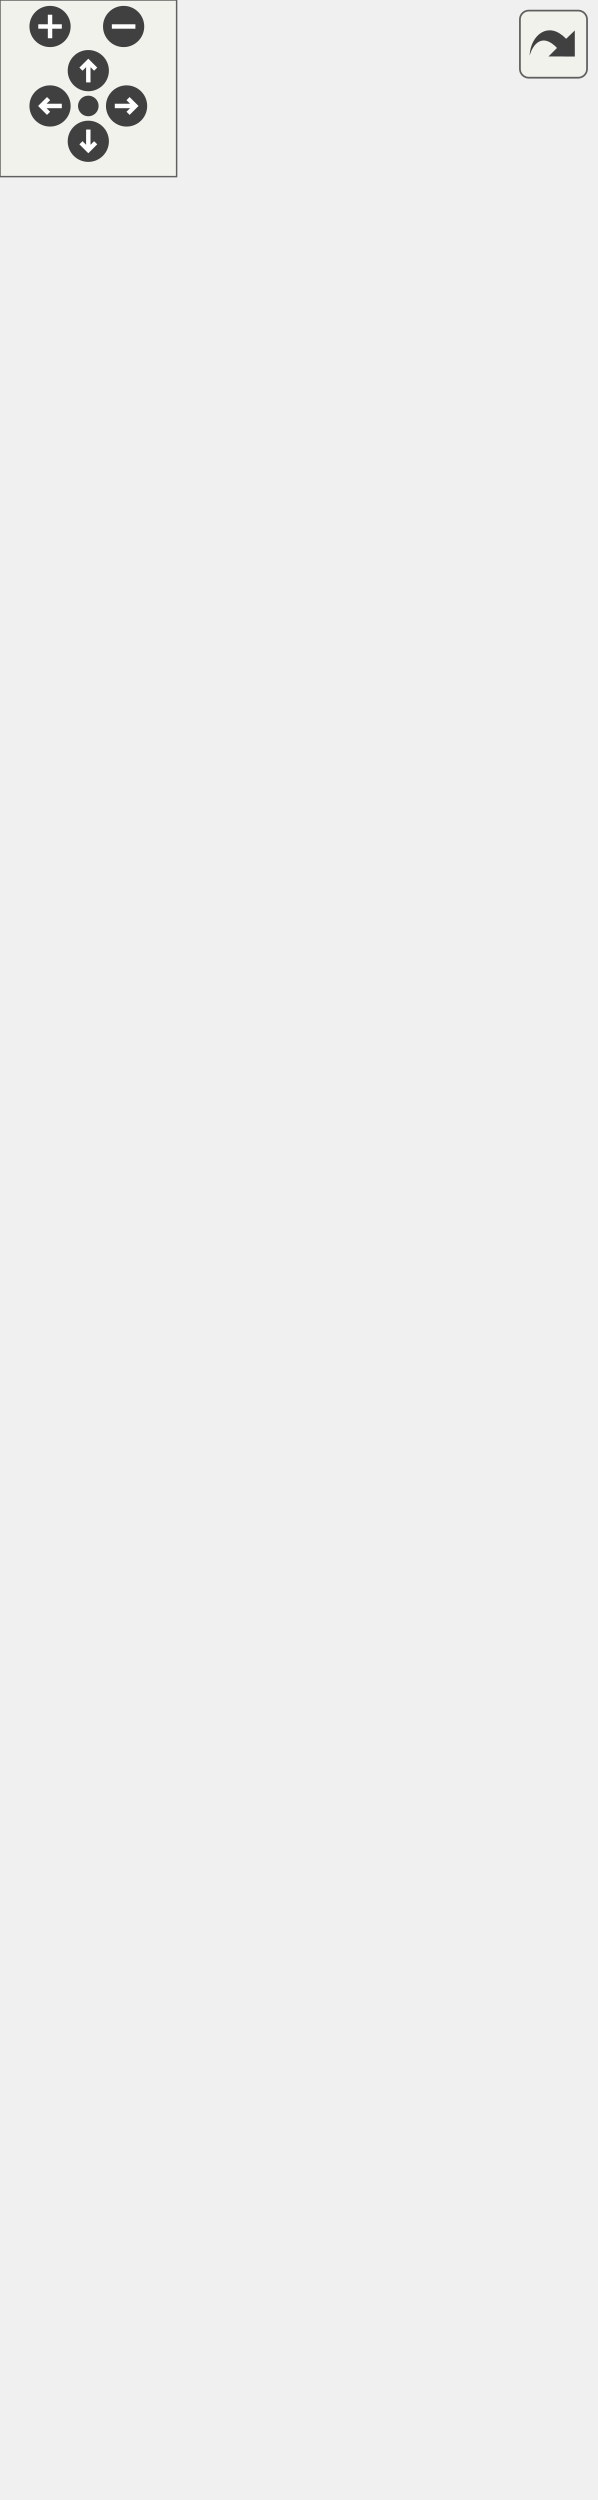
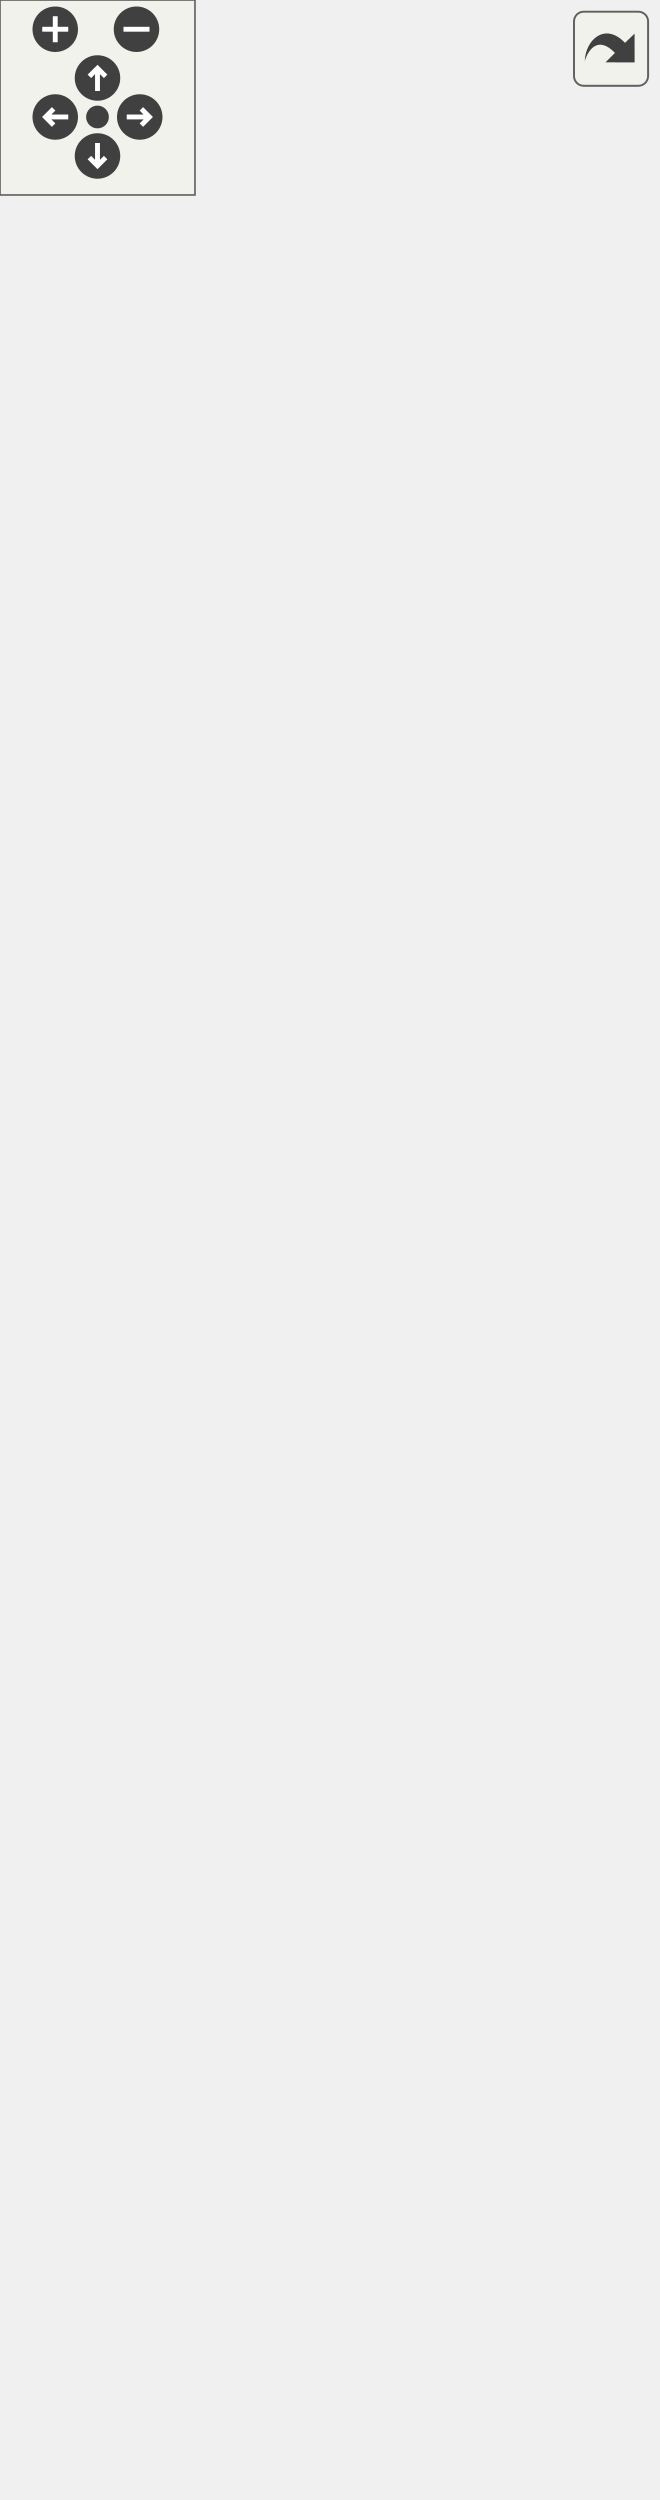
<svg xmlns="http://www.w3.org/2000/svg" xmlns:xlink="http://www.w3.org/1999/xlink" id="main" version="1.1" xml:space="preserve">
  <style type="text/css">
.edge:hover path { stroke: red; }
.edge:hover polygon { stroke: red; fill: red; }
</style>
  <defs>
    <circle id="rim" cx="0" cy="0" r="7" />
    <circle id="rim2" cx="0" cy="0" r="3.5" />
    <g id="zoomPlus">
      <use xlink:href="#rim" fill="#404040">
        <set attributeName="fill" to="#808080" begin="zoomplus.mouseover" end="zoomplus.mouseout" />
      </use>
      <path d="M-4,0h8M0,-4v8" fill="none" stroke="white" stroke-width="1.5" pointer-events="none" />
    </g>
    <g id="zoomMin">
      <use xlink:href="#rim" fill="#404040">
        <set attributeName="fill" to="#808080" begin="zoomminus.mouseover" end="zoomminus.mouseout" />
      </use>
      <path d="M-4,0h8" fill="none" stroke="white" stroke-width="1.5" pointer-events="none" />
    </g>
    <g id="dirArrow">
      <path fill="none" stroke="white" stroke-width="1.5" d="M0,-3.0v7 M-2.5,-0.5L0,-3.0L2.5,-0.5" />
    </g>
    <g id="resetDef">
      <use xlink:href="#rim2" fill="#404040">
        <set attributeName="fill" to="#808080" begin="reset.mouseover" end="reset.mouseout" />
      </use>
    </g>
  </defs>
  <svg id="graph" class="graph">
    <g id="viewport">
      <g id="node1" class="node">
-         <polygon fill="#bfbfbf" stroke="black" points="0,-0.5 0,-197.854 202.03,-197.854 202.03,-0.5 0,-0.5" />
-         <text text-anchor="start" x="8" y="-185.854" font-family="Monaco" font-size="10.00">HydroCouple::Spatial</text>
-         <text text-anchor="middle" x="101.015" y="-172.52" font-family="Monaco" font-size="10.00">::IGeometryComponentDataItem</text>
-         <polyline fill="none" stroke="black" points="0,-163.185 202.03,-163.185 " />
-         <text text-anchor="middle" x="101.015" y="-151.185" font-family="Monaco" font-size="10.00"> </text>
-         <polyline fill="none" stroke="black" points="0,-141.85 202.03,-141.85 " />
-         <text text-anchor="start" x="8" y="-129.85" font-family="Monaco" font-size="10.00">+ ~IGeometryComponentDataItem()</text>
-         <text text-anchor="start" x="8" y="-116.515" font-family="Monaco" font-size="10.00">+ geometryCollection()</text>
-         <text text-anchor="start" x="8" y="-103.18" font-family="Monaco" font-size="10.00">+ geometry()</text>
-         <text text-anchor="start" x="8" y="-89.845" font-family="Monaco" font-size="10.00">+ geometryDimension()</text>
-         <text text-anchor="start" x="8" y="-76.51" font-family="Monaco" font-size="10.00">+ getValue()</text>
-         <text text-anchor="start" x="8" y="-63.175" font-family="Monaco" font-size="10.00">+ getValues()</text>
-         <text text-anchor="start" x="8" y="-49.84" font-family="Monaco" font-size="10.00">+ getValues()</text>
-         <text text-anchor="start" x="8" y="-36.505" font-family="Monaco" font-size="10.00">+ setValue()</text>
-         <text text-anchor="start" x="8" y="-23.17" font-family="Monaco" font-size="10.00">+ setValues()</text>
-         <text text-anchor="start" x="8" y="-9.835" font-family="Monaco" font-size="10.00">+ setValues()</text>
+         <polygon fill="#bfbfbf" stroke="black" points="0,-0.5 0,-117.845 202.03,-117.845 202.03,-0.5 0,-0.5" />
+         <text text-anchor="start" x="8" y="-105.845" font-family="Monaco" font-size="10.00">HydroCouple::Spatial</text>
+         <text text-anchor="middle" x="101.015" y="-92.51" font-family="Monaco" font-size="10.00">::IGeometryComponentDataItem</text>
+         <polyline fill="none" stroke="black" points="0,-83.175 202.03,-83.175 " />
+         <text text-anchor="middle" x="101.015" y="-71.175" font-family="Monaco" font-size="10.00"> </text>
+         <polyline fill="none" stroke="black" points="0,-61.84 202.03,-61.84 " />
+         <text text-anchor="start" x="8" y="-49.84" font-family="Monaco" font-size="10.00">+ ~IGeometryComponentDataItem()</text>
+         <text text-anchor="start" x="8" y="-36.505" font-family="Monaco" font-size="10.00">+ geometryCollection()</text>
+         <text text-anchor="start" x="8" y="-23.17" font-family="Monaco" font-size="10.00">+ geometry()</text>
+         <text text-anchor="start" x="8" y="-9.835" font-family="Monaco" font-size="10.00">+ geometryDimension()</text>
      </g>
      <g id="node2" class="node">
        <g id="a_node2">
          <a xlink:href="class_hydro_couple_1_1_i_component_data_item.html" target="_top" xlink:title="IComponentItem is a fundamental unit of data for a component. ">
-             <polygon fill="none" stroke="black" points="0,-234.854 0,-418.874 202.03,-418.874 202.03,-234.854 0,-234.854" />
-             <text text-anchor="middle" x="101.015" y="-406.874" font-family="Monaco" font-size="10.00">HydroCouple::IComponentDataItem</text>
-             <polyline fill="none" stroke="black" points="0,-397.539 202.03,-397.539 " />
-             <text text-anchor="middle" x="101.015" y="-385.539" font-family="Monaco" font-size="10.00"> </text>
-             <polyline fill="none" stroke="black" points="0,-376.204 202.03,-376.204 " />
-             <text text-anchor="start" x="8" y="-364.204" font-family="Monaco" font-size="10.00">+ ~IComponentDataItem()</text>
-             <text text-anchor="start" x="8" y="-350.869" font-family="Monaco" font-size="10.00">+ modelComponent()</text>
-             <text text-anchor="start" x="8" y="-337.534" font-family="Monaco" font-size="10.00">+ dimensions()</text>
-             <text text-anchor="start" x="8" y="-324.199" font-family="Monaco" font-size="10.00">+ valueDefinition()</text>
-             <text text-anchor="start" x="8" y="-310.864" font-family="Monaco" font-size="10.00">+ getValue()</text>
-             <text text-anchor="start" x="8" y="-297.529" font-family="Monaco" font-size="10.00">+ getValues()</text>
-             <text text-anchor="start" x="8" y="-284.194" font-family="Monaco" font-size="10.00">+ getValues()</text>
-             <text text-anchor="start" x="8" y="-270.859" font-family="Monaco" font-size="10.00">+ setValue()</text>
-             <text text-anchor="start" x="8" y="-257.524" font-family="Monaco" font-size="10.00">+ setValues()</text>
-             <text text-anchor="start" x="8" y="-244.189" font-family="Monaco" font-size="10.00">+ setValues()</text>
+             <polygon fill="none" stroke="black" points="0,-154.845 0,-338.864 202.03,-338.864 202.03,-154.845 0,-154.845" />
+             <text text-anchor="middle" x="101.015" y="-326.864" font-family="Monaco" font-size="10.00">HydroCouple::IComponentDataItem</text>
+             <polyline fill="none" stroke="black" points="0,-317.529 202.03,-317.529 " />
+             <text text-anchor="middle" x="101.015" y="-305.529" font-family="Monaco" font-size="10.00"> </text>
+             <polyline fill="none" stroke="black" points="0,-296.194 202.03,-296.194 " />
+             <text text-anchor="start" x="8" y="-284.194" font-family="Monaco" font-size="10.00">+ ~IComponentDataItem()</text>
+             <text text-anchor="start" x="8" y="-270.859" font-family="Monaco" font-size="10.00">+ modelComponent()</text>
+             <text text-anchor="start" x="8" y="-257.524" font-family="Monaco" font-size="10.00">+ dimensions()</text>
+             <text text-anchor="start" x="8" y="-244.189" font-family="Monaco" font-size="10.00">+ valueDefinition()</text>
+             <text text-anchor="start" x="8" y="-230.854" font-family="Monaco" font-size="10.00">+ getValue()</text>
+             <text text-anchor="start" x="8" y="-217.52" font-family="Monaco" font-size="10.00">+ getValues()</text>
+             <text text-anchor="start" x="8" y="-204.185" font-family="Monaco" font-size="10.00">+ getValues()</text>
+             <text text-anchor="start" x="8" y="-190.85" font-family="Monaco" font-size="10.00">+ setValue()</text>
+             <text text-anchor="start" x="8" y="-177.515" font-family="Monaco" font-size="10.00">+ setValues()</text>
+             <text text-anchor="start" x="8" y="-164.18" font-family="Monaco" font-size="10.00">+ setValues()</text>
          </a>
        </g>
      </g>
      <g id="edge1" class="edge">
-         <path fill="none" stroke="midnightblue" d="M101.015,-224.718C101.015,-215.813 101.015,-206.809 101.015,-197.932" />
-         <polygon fill="none" stroke="midnightblue" points="97.515,-224.719 101.015,-234.719 104.515,-224.719 97.515,-224.719" />
+         <path fill="none" stroke="midnightblue" d="M101.015,-144.423C101.015,-135.394 101.015,-126.474 101.015,-118.009" />
+         <polygon fill="none" stroke="midnightblue" points="97.515,-144.645 101.015,-154.645 104.515,-144.645 97.515,-144.645" />
      </g>
      <g id="node3" class="node">
        <g id="a_node3">
          <a xlink:href="class_hydro_couple_1_1_i_identity.html" target="_top" xlink:title="IIdentity interface class defines a method to get the Id of an HydroCouple entity. ">
-             <polygon fill="none" stroke="black" points="27.004,-455.874 27.004,-533.214 175.026,-533.214 175.026,-455.874 27.004,-455.874" />
-             <text text-anchor="middle" x="101.015" y="-521.214" font-family="Monaco" font-size="10.00">HydroCouple::IIdentity</text>
-             <polyline fill="none" stroke="black" points="27.004,-511.879 175.026,-511.879 " />
-             <text text-anchor="middle" x="101.015" y="-499.879" font-family="Monaco" font-size="10.00"> </text>
-             <polyline fill="none" stroke="black" points="27.004,-490.544 175.026,-490.544 " />
-             <text text-anchor="start" x="35.004" y="-478.544" font-family="Monaco" font-size="10.00">+ ~IIdentity()</text>
-             <text text-anchor="start" x="35.004" y="-465.209" font-family="Monaco" font-size="10.00">+ id()</text>
+             <polygon fill="none" stroke="black" points="27.004,-375.864 27.004,-453.204 175.026,-453.204 175.026,-375.864 27.004,-375.864" />
+             <text text-anchor="middle" x="101.015" y="-441.204" font-family="Monaco" font-size="10.00">HydroCouple::IIdentity</text>
+             <polyline fill="none" stroke="black" points="27.004,-431.869 175.026,-431.869 " />
+             <text text-anchor="middle" x="101.015" y="-419.869" font-family="Monaco" font-size="10.00"> </text>
+             <polyline fill="none" stroke="black" points="27.004,-410.534 175.026,-410.534 " />
+             <text text-anchor="start" x="35.004" y="-398.534" font-family="Monaco" font-size="10.00">+ ~IIdentity()</text>
+             <text text-anchor="start" x="35.004" y="-385.199" font-family="Monaco" font-size="10.00">+ id()</text>
          </a>
        </g>
      </g>
      <g id="edge2" class="edge">
-         <path fill="none" stroke="midnightblue" d="M101.015,-445.292C101.015,-436.938 101.015,-428.013 101.015,-418.955" />
-         <polygon fill="none" stroke="midnightblue" points="97.515,-445.534 101.015,-455.534 104.515,-445.534 97.515,-445.534" />
+         <path fill="none" stroke="midnightblue" d="M101.015,-365.282C101.015,-356.929 101.015,-348.003 101.015,-338.945" />
+         <polygon fill="none" stroke="midnightblue" points="97.515,-365.524 101.015,-375.524 104.515,-365.524 97.515,-365.524" />
      </g>
      <g id="node4" class="node">
        <g id="a_node4">
          <a xlink:href="class_hydro_couple_1_1_i_description.html" target="_top" xlink:title="IDescription interface class provides descriptive information on a HydroCouple object. ">
-             <polygon fill="none" stroke="black" points="18.003,-570.214 18.003,-687.559 184.027,-687.559 184.027,-570.214 18.003,-570.214" />
-             <text text-anchor="middle" x="101.015" y="-675.559" font-family="Monaco" font-size="10.00">HydroCouple::IDescription</text>
-             <polyline fill="none" stroke="black" points="18.003,-666.224 184.027,-666.224 " />
-             <text text-anchor="middle" x="101.015" y="-654.224" font-family="Monaco" font-size="10.00"> </text>
-             <polyline fill="none" stroke="black" points="18.003,-644.889 184.027,-644.889 " />
-             <text text-anchor="start" x="26.003" y="-632.889" font-family="Monaco" font-size="10.00">+ ~IDescription()</text>
-             <text text-anchor="start" x="26.003" y="-619.554" font-family="Monaco" font-size="10.00">+ caption()</text>
-             <text text-anchor="start" x="26.003" y="-606.219" font-family="Monaco" font-size="10.00">+ setCaption()</text>
-             <text text-anchor="start" x="26.003" y="-592.884" font-family="Monaco" font-size="10.00">+ description()</text>
-             <text text-anchor="start" x="26.003" y="-579.549" font-family="Monaco" font-size="10.00">+ setDescription()</text>
+             <polygon fill="none" stroke="black" points="18.003,-490.204 18.003,-607.549 184.027,-607.549 184.027,-490.204 18.003,-490.204" />
+             <text text-anchor="middle" x="101.015" y="-595.549" font-family="Monaco" font-size="10.00">HydroCouple::IDescription</text>
+             <polyline fill="none" stroke="black" points="18.003,-586.214 184.027,-586.214 " />
+             <text text-anchor="middle" x="101.015" y="-574.214" font-family="Monaco" font-size="10.00"> </text>
+             <polyline fill="none" stroke="black" points="18.003,-564.879 184.027,-564.879 " />
+             <text text-anchor="start" x="26.003" y="-552.879" font-family="Monaco" font-size="10.00">+ ~IDescription()</text>
+             <text text-anchor="start" x="26.003" y="-539.544" font-family="Monaco" font-size="10.00">+ caption()</text>
+             <text text-anchor="start" x="26.003" y="-526.209" font-family="Monaco" font-size="10.00">+ setCaption()</text>
+             <text text-anchor="start" x="26.003" y="-512.874" font-family="Monaco" font-size="10.00">+ description()</text>
+             <text text-anchor="start" x="26.003" y="-499.539" font-family="Monaco" font-size="10.00">+ setDescription()</text>
          </a>
        </g>
      </g>
      <g id="edge3" class="edge">
-         <path fill="none" stroke="midnightblue" d="M101.015,-559.648C101.015,-550.609 101.015,-541.622 101.015,-533.361" />
-         <polygon fill="none" stroke="midnightblue" points="97.515,-559.839 101.015,-569.839 104.515,-559.839 97.515,-559.839" />
+         <path fill="none" stroke="midnightblue" d="M101.015,-479.638C101.015,-470.599 101.015,-461.612 101.015,-453.352" />
+         <polygon fill="none" stroke="midnightblue" points="97.515,-479.829 101.015,-489.829 104.515,-479.829 97.515,-479.829" />
      </g>
      <g id="node5" class="node">
        <g id="a_node5">
          <a xlink:href="class_hydro_couple_1_1_i_property_changed.html" target="_top" xlink:title="IPropertyChanged interface is used to emit signal/event when a property of an object changes...">
-             <polygon fill="none" stroke="black" points="6.001,-724.559 6.001,-788.563 196.029,-788.563 196.029,-724.559 6.001,-724.559" />
-             <text text-anchor="middle" x="101.015" y="-776.563" font-family="Monaco" font-size="10.00">HydroCouple::IPropertyChanged</text>
-             <polyline fill="none" stroke="black" points="6.001,-767.229 196.029,-767.229 " />
-             <text text-anchor="middle" x="101.015" y="-755.229" font-family="Monaco" font-size="10.00"> </text>
-             <polyline fill="none" stroke="black" points="6.001,-745.894 196.029,-745.894 " />
-             <text text-anchor="start" x="14.001" y="-733.894" font-family="Monaco" font-size="10.00">+ ~IPropertyChanged()</text>
+             <polygon fill="none" stroke="black" points="6.001,-644.549 6.001,-708.554 196.029,-708.554 196.029,-644.549 6.001,-644.549" />
+             <text text-anchor="middle" x="101.015" y="-696.554" font-family="Monaco" font-size="10.00">HydroCouple::IPropertyChanged</text>
+             <polyline fill="none" stroke="black" points="6.001,-687.219 196.029,-687.219 " />
+             <text text-anchor="middle" x="101.015" y="-675.219" font-family="Monaco" font-size="10.00"> </text>
+             <polyline fill="none" stroke="black" points="6.001,-665.884 196.029,-665.884 " />
+             <text text-anchor="start" x="14.001" y="-653.884" font-family="Monaco" font-size="10.00">+ ~IPropertyChanged()</text>
          </a>
        </g>
      </g>
      <g id="edge4" class="edge">
-         <path fill="none" stroke="midnightblue" d="M101.015,-714.238C101.015,-705.853 101.015,-696.887 101.015,-688.045" />
-         <polygon fill="none" stroke="midnightblue" points="97.515,-714.495 101.015,-724.495 104.515,-714.495 97.515,-714.495" />
+         <path fill="none" stroke="midnightblue" d="M101.015,-634.228C101.015,-625.843 101.015,-616.877 101.015,-608.035" />
+         <polygon fill="none" stroke="midnightblue" points="97.515,-634.486 101.015,-644.486 104.515,-634.486 97.515,-634.486" />
      </g>
    </g>
  </svg>
  <g id="navigator" transform="translate(0 0)" fill="#404254">
    <rect fill="#f2f5e9" fill-opacity="0.5" stroke="#606060" stroke-width=".5" x="0" y="0" width="60" height="60" />
    <use id="zoomplus" xlink:href="#zoomPlus" x="17" y="9" />
    <use id="zoomminus" xlink:href="#zoomMin" x="42" y="9" />
    <use id="reset" xlink:href="#resetDef" x="30" y="36" />
    <g id="arrowUp" xlink:href="#dirArrow" transform="translate(30 24)">
      <use xlink:href="#rim" fill="#404040">
        <set attributeName="fill" to="#808080" begin="arrowUp.mouseover" end="arrowUp.mouseout" />
      </use>
      <path fill="none" stroke="white" stroke-width="1.5" d="M0,-3.0v7 M-2.5,-0.5L0,-3.0L2.5,-0.5" />
    </g>
    <g id="arrowRight" xlink:href="#dirArrow" transform="rotate(90) translate(36 -43)">
      <use xlink:href="#rim" fill="#404040">
        <set attributeName="fill" to="#808080" begin="arrowRight.mouseover" end="arrowRight.mouseout" />
      </use>
      <path fill="none" stroke="white" stroke-width="1.5" d="M0,-3.0v7 M-2.5,-0.5L0,-3.0L2.5,-0.5" />
    </g>
    <g id="arrowDown" xlink:href="#dirArrow" transform="rotate(180) translate(-30 -48)">
      <use xlink:href="#rim" fill="#404040">
        <set attributeName="fill" to="#808080" begin="arrowDown.mouseover" end="arrowDown.mouseout" />
      </use>
      <path fill="none" stroke="white" stroke-width="1.5" d="M0,-3.0v7 M-2.5,-0.5L0,-3.0L2.5,-0.5" />
    </g>
    <g id="arrowLeft" xlink:href="#dirArrow" transform="rotate(270) translate(-36 17)">
      <use xlink:href="#rim" fill="#404040">
        <set attributeName="fill" to="#808080" begin="arrowLeft.mouseover" end="arrowLeft.mouseout" />
      </use>
      <path fill="none" stroke="white" stroke-width="1.5" d="M0,-3.0v7 M-2.5,-0.5L0,-3.0L2.5,-0.5" />
    </g>
  </g>
  <svg viewBox="0 0 15 15" width="100%" height="30px" preserveAspectRatio="xMaxYMin meet">
    <g id="arrow_out" transform="scale(0.3 0.3)">
      <a xlink:href="class_hydro_couple_1_1_spatial_1_1_i_geometry_component_data_item__coll__graph_org.svg" target="_base">
        <rect id="button" ry="5" rx="5" y="6" x="6" height="38" width="38" fill="#f2f5e9" fill-opacity="0.5" stroke="#606060" stroke-width="1.0" />
        <path id="arrow" d="M 11.5,31.437 C 11.94,20.098 22.043,11.323 32.159,21.979 L 37.069,17.246 C 37.069,17.246 37.088,32 37.088,32 L 22.16,31.978 C 22.16,31.978 26.998,27.14 26.998,27.14 C 18.529,18.264 13.292,25.23 11.5,31.437 z" style="fill:#404040;" />
      </a>
    </g>
  </svg>
</svg>
